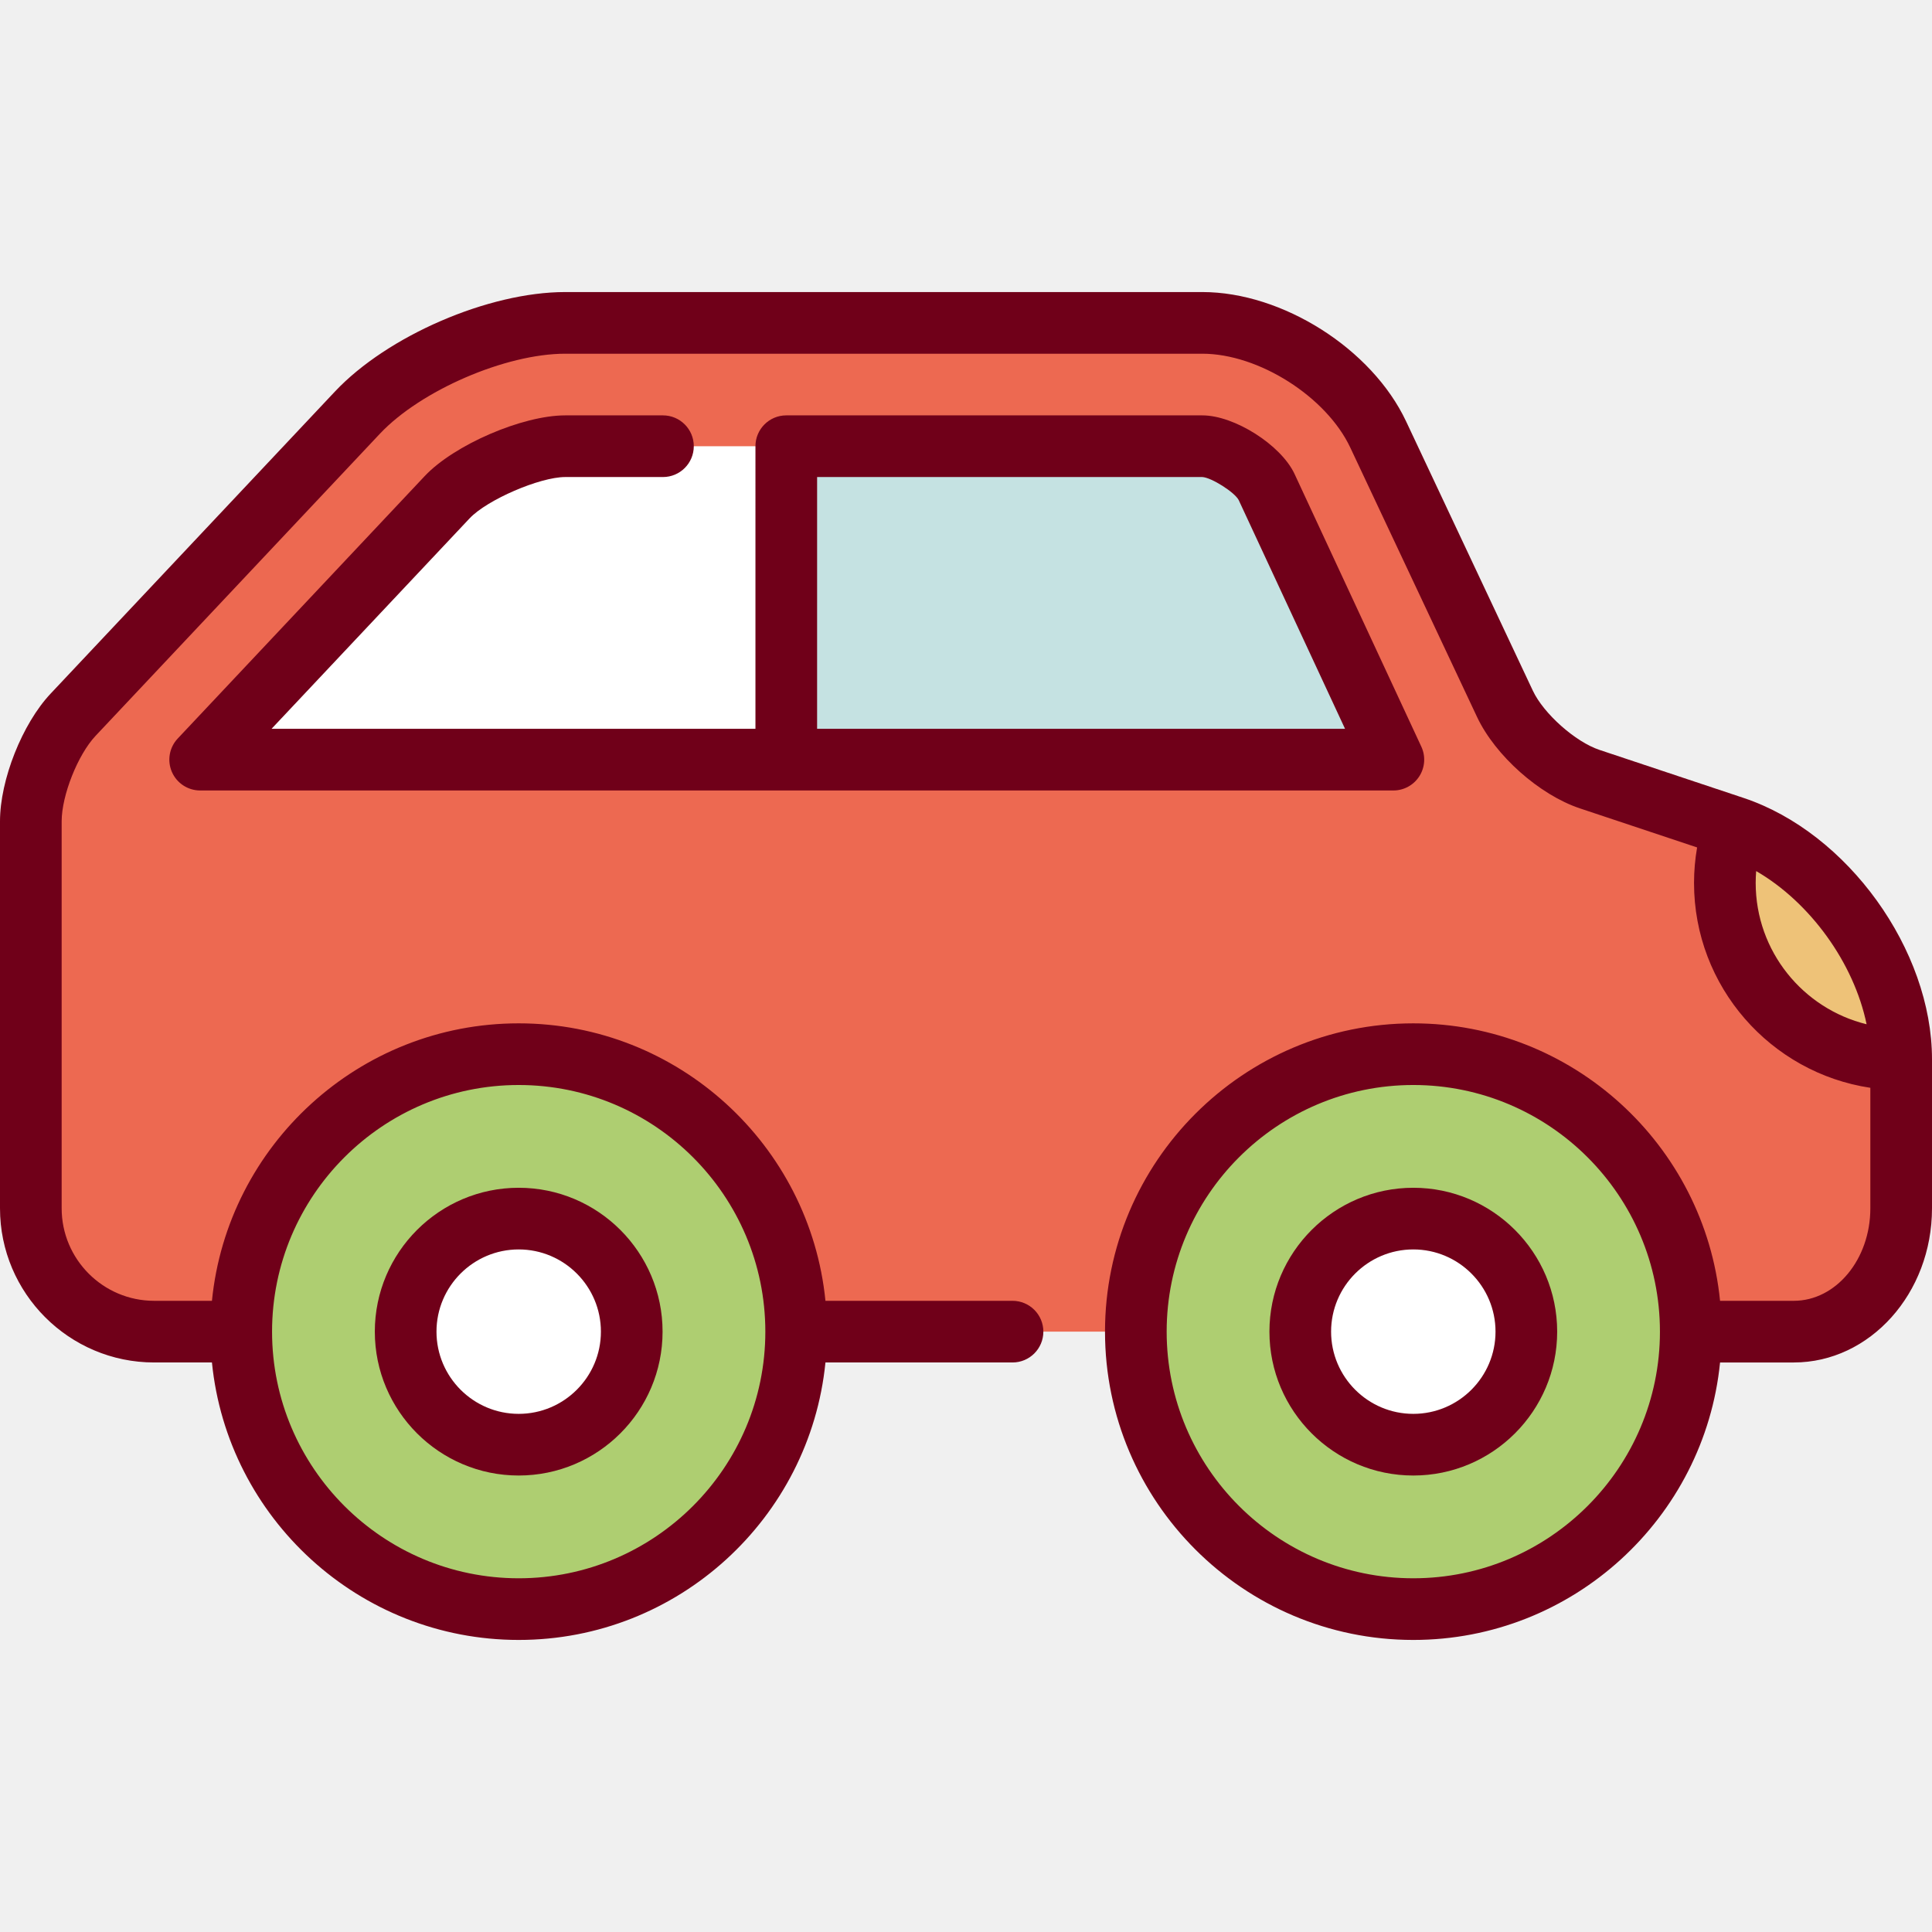
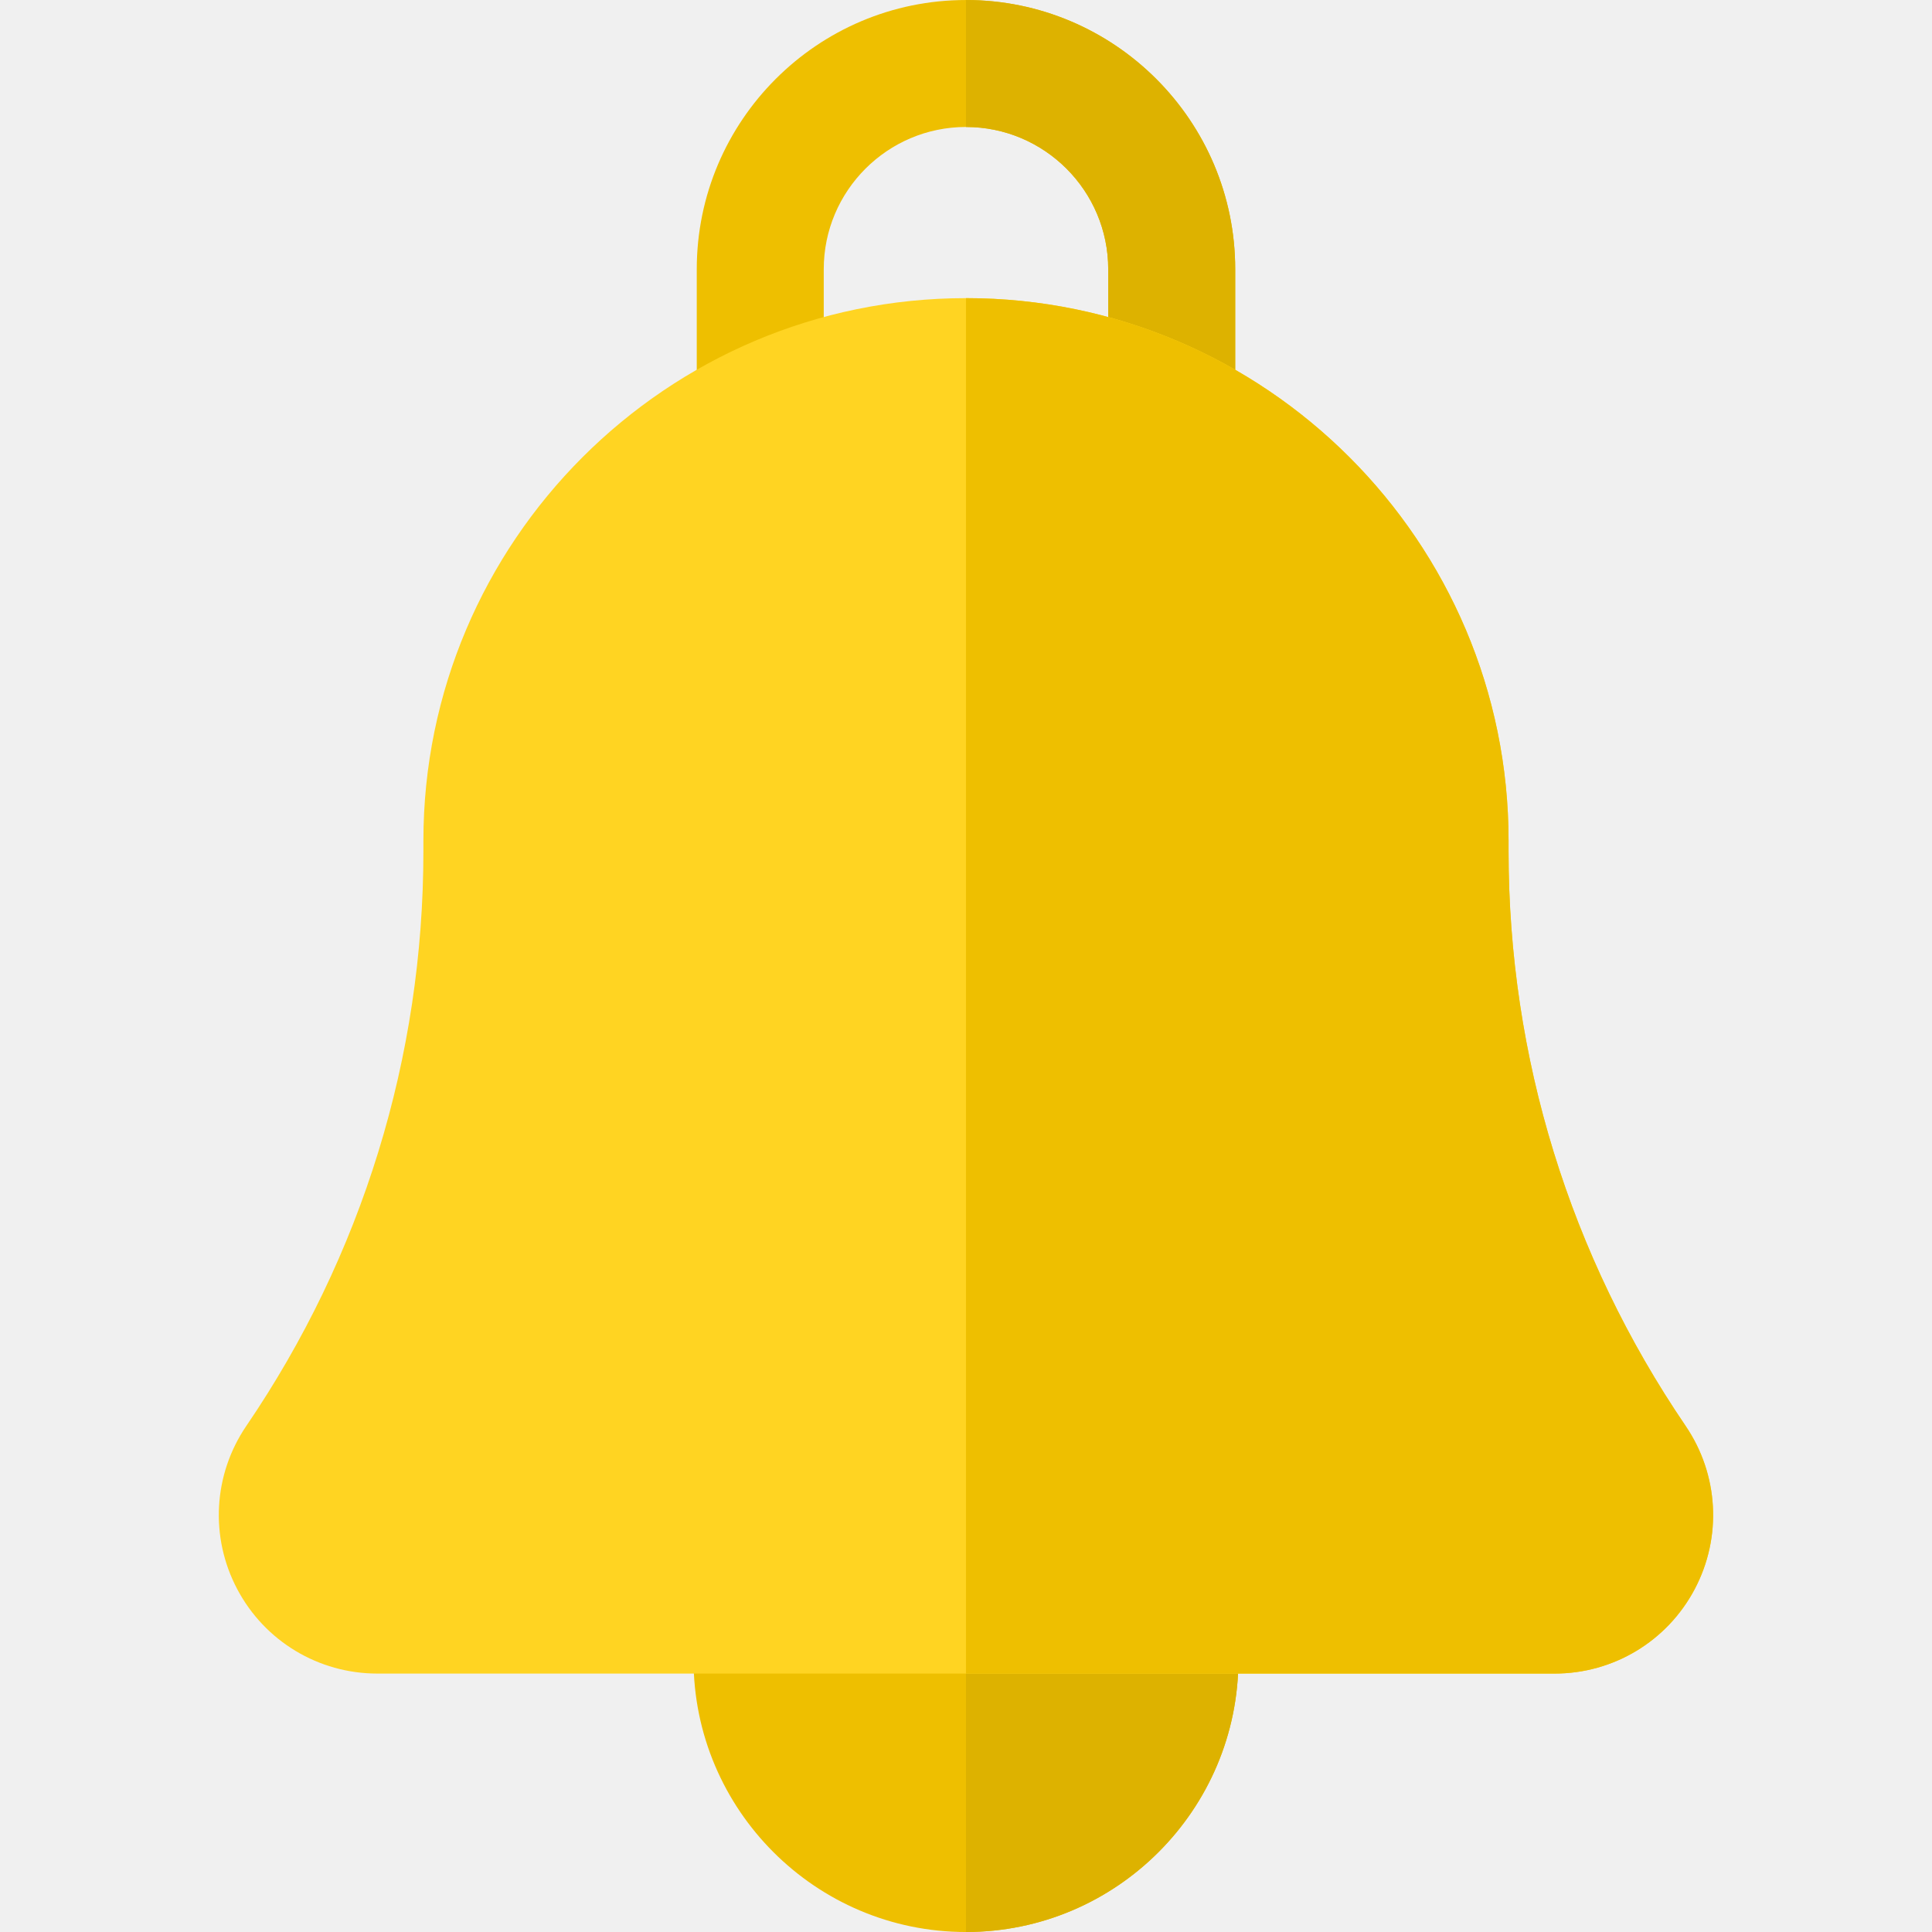
- <svg xmlns="http://www.w3.org/2000/svg" version="1.1" id="Layer_1" x="0px" y="0px" viewBox="0 0 512 512" style="enable-background:new 0 0 512 512;" xml:space="preserve">
-   <g>
-     <path style="fill:#FFFFFF;" d="M137.456,322.941c16.526,0,29.957,13.443,29.957,29.957c0,16.515-13.432,29.957-29.957,29.957   c-16.515,0-29.957-13.443-29.957-29.957C107.498,336.383,120.941,322.941,137.456,322.941z" />
-     <path style="fill:#FFFFFF;" d="M374.544,322.941c16.515,0,29.957,13.443,29.957,29.957c0,16.515-13.443,29.957-29.957,29.957   c-16.526,0-29.957-13.443-29.957-29.957C344.587,336.383,358.019,322.941,374.544,322.941z" />
-     <path style="fill:#FFFFFF;" d="M208.373,118.25v83.064H53.052l65.46-69.545c6.177-6.569,22.256-13.519,31.276-13.519H208.373z" />
-   </g>
-   <path style="fill:#C5E2E2;" d="M335.665,129.056l33.596,72.257H208.373V118.25h110.265  C323.998,118.25,333.388,124.208,335.665,129.056z" />
-   <path style="fill:#ED6951;" d="M457.107,233.994c0-5.164,0.839-10.12,2.386-14.772c0-0.011-38.204-12.746-38.204-12.746  c-8.53-2.832-18.628-11.82-22.463-19.946l-33.596-71.397c-7.647-16.264-28.618-29.565-46.592-29.565H149.787  c-17.974,0-42.757,10.708-55.078,23.803l-75.34,80.046c-6.155,6.547-11.199,19.249-11.199,28.236v102.563  c0,17.974,14.706,32.681,32.681,32.681h23.073c0-40.611,32.921-73.532,73.532-73.532s73.532,32.921,73.532,73.532h90.025  c0-40.611,32.921-73.532,73.532-73.532s73.532,32.921,73.532,73.532c0,0,11.634,0,27.288,0s28.465-14.706,28.465-32.681v-39.5  C478.023,280.717,457.107,259.801,457.107,233.994z M53.052,201.314l65.46-69.545c6.177-6.569,22.256-13.519,31.276-13.519h168.851  c5.36,0,14.75,5.959,17.027,10.806l33.596,72.257H53.052z" />
-   <g>
-     <path style="fill:#AECE71;" d="M137.456,279.366c40.611,0,73.532,32.921,73.532,73.532s-32.921,73.532-73.532,73.532   s-73.532-32.921-73.532-73.532S96.844,279.366,137.456,279.366z M167.413,352.898c0-16.515-13.432-29.957-29.957-29.957   c-16.515,0-29.957,13.443-29.957,29.957c0,16.515,13.443,29.957,29.957,29.957C153.981,382.856,167.413,369.413,167.413,352.898z" />
-     <path style="fill:#AECE71;" d="M374.544,279.366c40.611,0,73.532,32.921,73.532,73.532s-32.921,73.532-73.532,73.532   s-73.532-32.921-73.532-73.532S333.933,279.366,374.544,279.366z M404.502,352.898c0-16.515-13.443-29.957-29.957-29.957   c-16.526,0-29.957,13.443-29.957,29.957c0,16.515,13.432,29.957,29.957,29.957C391.059,382.856,404.502,369.413,404.502,352.898z" />
-   </g>
-   <path style="fill:#EEC278;" d="M459.504,219.223c24.38,8.127,44.326,35.796,44.326,61.494c-25.807,0-46.723-20.916-46.723-46.723  C457.107,228.831,457.946,223.874,459.504,219.223z" />
-   <g>
-     <path style="fill:#700019;" d="M137.46,391.027c21.024,0,38.128-17.104,38.128-38.128c0-21.024-17.104-38.128-38.128-38.128   s-38.128,17.104-38.128,38.128C99.332,373.923,116.436,391.027,137.46,391.027z M137.46,331.112   c12.013,0,21.787,9.774,21.787,21.787s-9.774,21.787-21.787,21.787s-21.787-9.774-21.787-21.787S125.445,331.112,137.46,331.112z" />
-     <path style="fill:#700019;" d="M374.54,314.772c-21.024,0-38.128,17.104-38.128,38.128c0,21.024,17.104,38.128,38.128,38.128   c21.024,0,38.128-17.104,38.128-38.128C412.668,331.876,395.564,314.772,374.54,314.772z M374.54,374.686   c-12.013,0-21.787-9.774-21.787-21.787s9.774-21.787,21.787-21.787s21.787,9.774,21.787,21.787S386.555,374.686,374.54,374.686z" />
-     <path style="fill:#700019;" d="M149.787,126.419h25.904c4.513,0,8.17-3.658,8.17-8.17c0-4.512-3.657-8.17-8.17-8.17h-25.904   c-11.354,0-29.447,7.817-37.231,16.087l-65.458,69.55c-2.234,2.374-2.842,5.848-1.55,8.84c1.293,2.992,4.241,4.929,7.5,4.929   h316.21c2.791,0,5.387-1.424,6.888-3.777c1.5-2.352,1.697-5.308,0.521-7.838l-33.611-72.295   c-3.611-7.676-15.935-15.496-24.418-15.496H208.372c-4.513,0-8.17,3.658-8.17,8.17l-0.001,74.896H71.959l52.496-55.78   C129.077,132.454,143.046,126.419,149.787,126.419z M216.542,126.419h102.073c2.4,0.112,8.543,4.01,9.64,6.08l28.196,60.646   h-139.91L216.542,126.419z" />
-     <path style="fill:#700019;" d="M512,280.719c0-29.011-22.392-60.077-49.913-69.251c-0.019-0.007-38.213-12.738-38.213-12.738   c-6.377-2.125-14.789-9.599-17.651-15.68l-33.596-71.391c-9.041-19.212-32.755-34.262-53.989-34.262H149.787   c-20.305,0-47.112,11.582-61.028,26.369l-75.338,80.048C5.895,191.811,0,206.674,0,217.655v102.563   c0,22.526,18.325,40.851,40.851,40.851h15.316c4.112,41.228,38.999,73.532,81.293,73.532s77.18-32.304,81.293-73.532h49.576   c4.513,0,8.17-3.658,8.17-8.17c0-4.512-3.657-8.17-8.17-8.17h-49.576c-4.112-41.228-38.999-73.532-81.293-73.532   s-77.18,32.304-81.293,73.532H40.851c-13.515,0-24.511-10.995-24.511-24.511V217.655c0-6.856,4.28-17.648,8.979-22.64l75.339-80.05   c10.829-11.507,33.328-21.227,49.129-21.227h168.851c14.905,0,32.857,11.393,39.203,24.879l33.596,71.391   c4.816,10.235,16.539,20.649,27.268,24.225l31.045,10.348c-0.536,3.095-0.815,6.241-0.815,9.414   c0,27.493,20.317,50.326,46.725,54.284v31.94c0,13.516-9.104,24.511-20.296,24.511h-19.531   c-4.112-41.228-38.999-73.532-81.293-73.532c-45.051,0-81.702,36.652-81.702,81.702s36.652,81.702,81.702,81.702   c42.293,0,77.18-32.304,81.293-73.532h19.531c20.201,0,36.636-18.325,36.636-40.851L512,280.719L512,280.719z M137.46,287.538   c36.04,0,65.362,29.321,65.362,65.362s-29.321,65.362-65.362,65.362s-65.362-29.321-65.362-65.362S101.42,287.538,137.46,287.538z    M374.54,418.261c-36.04,0-65.362-29.321-65.362-65.362s29.321-65.362,65.362-65.362s65.362,29.321,65.362,65.362   S410.58,418.261,374.54,418.261z M465.275,233.995c0-1.056,0.044-2.107,0.127-3.152c14.336,8.309,25.913,24.369,29.265,40.596   C477.819,267.317,465.275,252.097,465.275,233.995z" />
-   </g>
-   <g>
- </g>
-   <g>
- </g>
-   <g>
- </g>
-   <g>
- </g>
-   <g>
- </g>
-   <g>
- </g>
-   <g>
- </g>
-   <g>
- </g>
-   <g>
- </g>
-   <g>
- </g>
-   <g>
- </g>
-   <g>
- </g>
-   <g>
- </g>
-   <g>
- </g>
-   <g>
- </g>
+ <svg xmlns="http://www.w3.org/2000/svg" enable-background="new 0 0 456.448 456.448" version="1.1" viewBox="0 0 456.45 456.45" xml:space="preserve">
+   <path d="m276.83 183.08h-97.215c-8.284 0-15-6.716-15-15v-104.47c0-35.073 28.534-63.607 63.607-63.607s63.607 28.534 63.607 63.607v104.47c1e-3 8.284-6.715 15-14.999 15zm-82.215-30h67.215v-89.474c0-18.531-15.076-33.607-33.607-33.607s-33.607 15.076-33.607 33.607v89.474h-1e-3z" fill="#EEBF00" />
+   <path d="m228.22 0v30c18.531 0 33.607 15.076 33.607 33.607v89.474h-33.608v30h48.608c8.284 0 15-6.716 15-15v-104.47c1e-3 -35.073-28.533-63.607-63.607-63.607z" fill="#DDB200" />
+   <path d="m228.22 327.72c-35.492 0-64.367 28.875-64.367 64.367 0 35.491 28.875 64.366 64.367 64.366s64.367-28.875 64.367-64.366c1e-3 -35.492-28.874-64.367-64.367-64.367z" fill="#EEBF00" />
+   <path d="m228.22 327.72v128.73c35.492 0 64.367-28.875 64.367-64.366 1e-3 -35.492-28.874-64.367-64.367-64.367z" fill="#DDB200" />
+   <path d="m398.24 336.88c-27.365-40.198-41.83-87.151-41.83-135.78v-2.473c0-70.683-57.505-128.19-128.19-128.19s-128.19 57.505-128.19 128.19v2.473c0 48.63-14.465 95.583-41.831 135.78-7.828 11.501-8.65 26.283-2.146 38.579 6.505 12.297 19.188 19.936 33.099 19.936h278.13c13.911 0 26.595-7.64 33.099-19.936 6.506-12.296 5.685-27.078-2.144-38.58z" fill="#FFD422" />
+   <path d="m398.24 336.88c-27.365-40.198-41.83-87.151-41.83-135.78v-2.473c0-70.683-57.505-128.19-128.19-128.19v324.96h139.06c13.911 0 26.595-7.64 33.099-19.936 6.505-12.296 5.684-27.078-2.145-38.58z" fill="#EEBF00" />
</svg>
